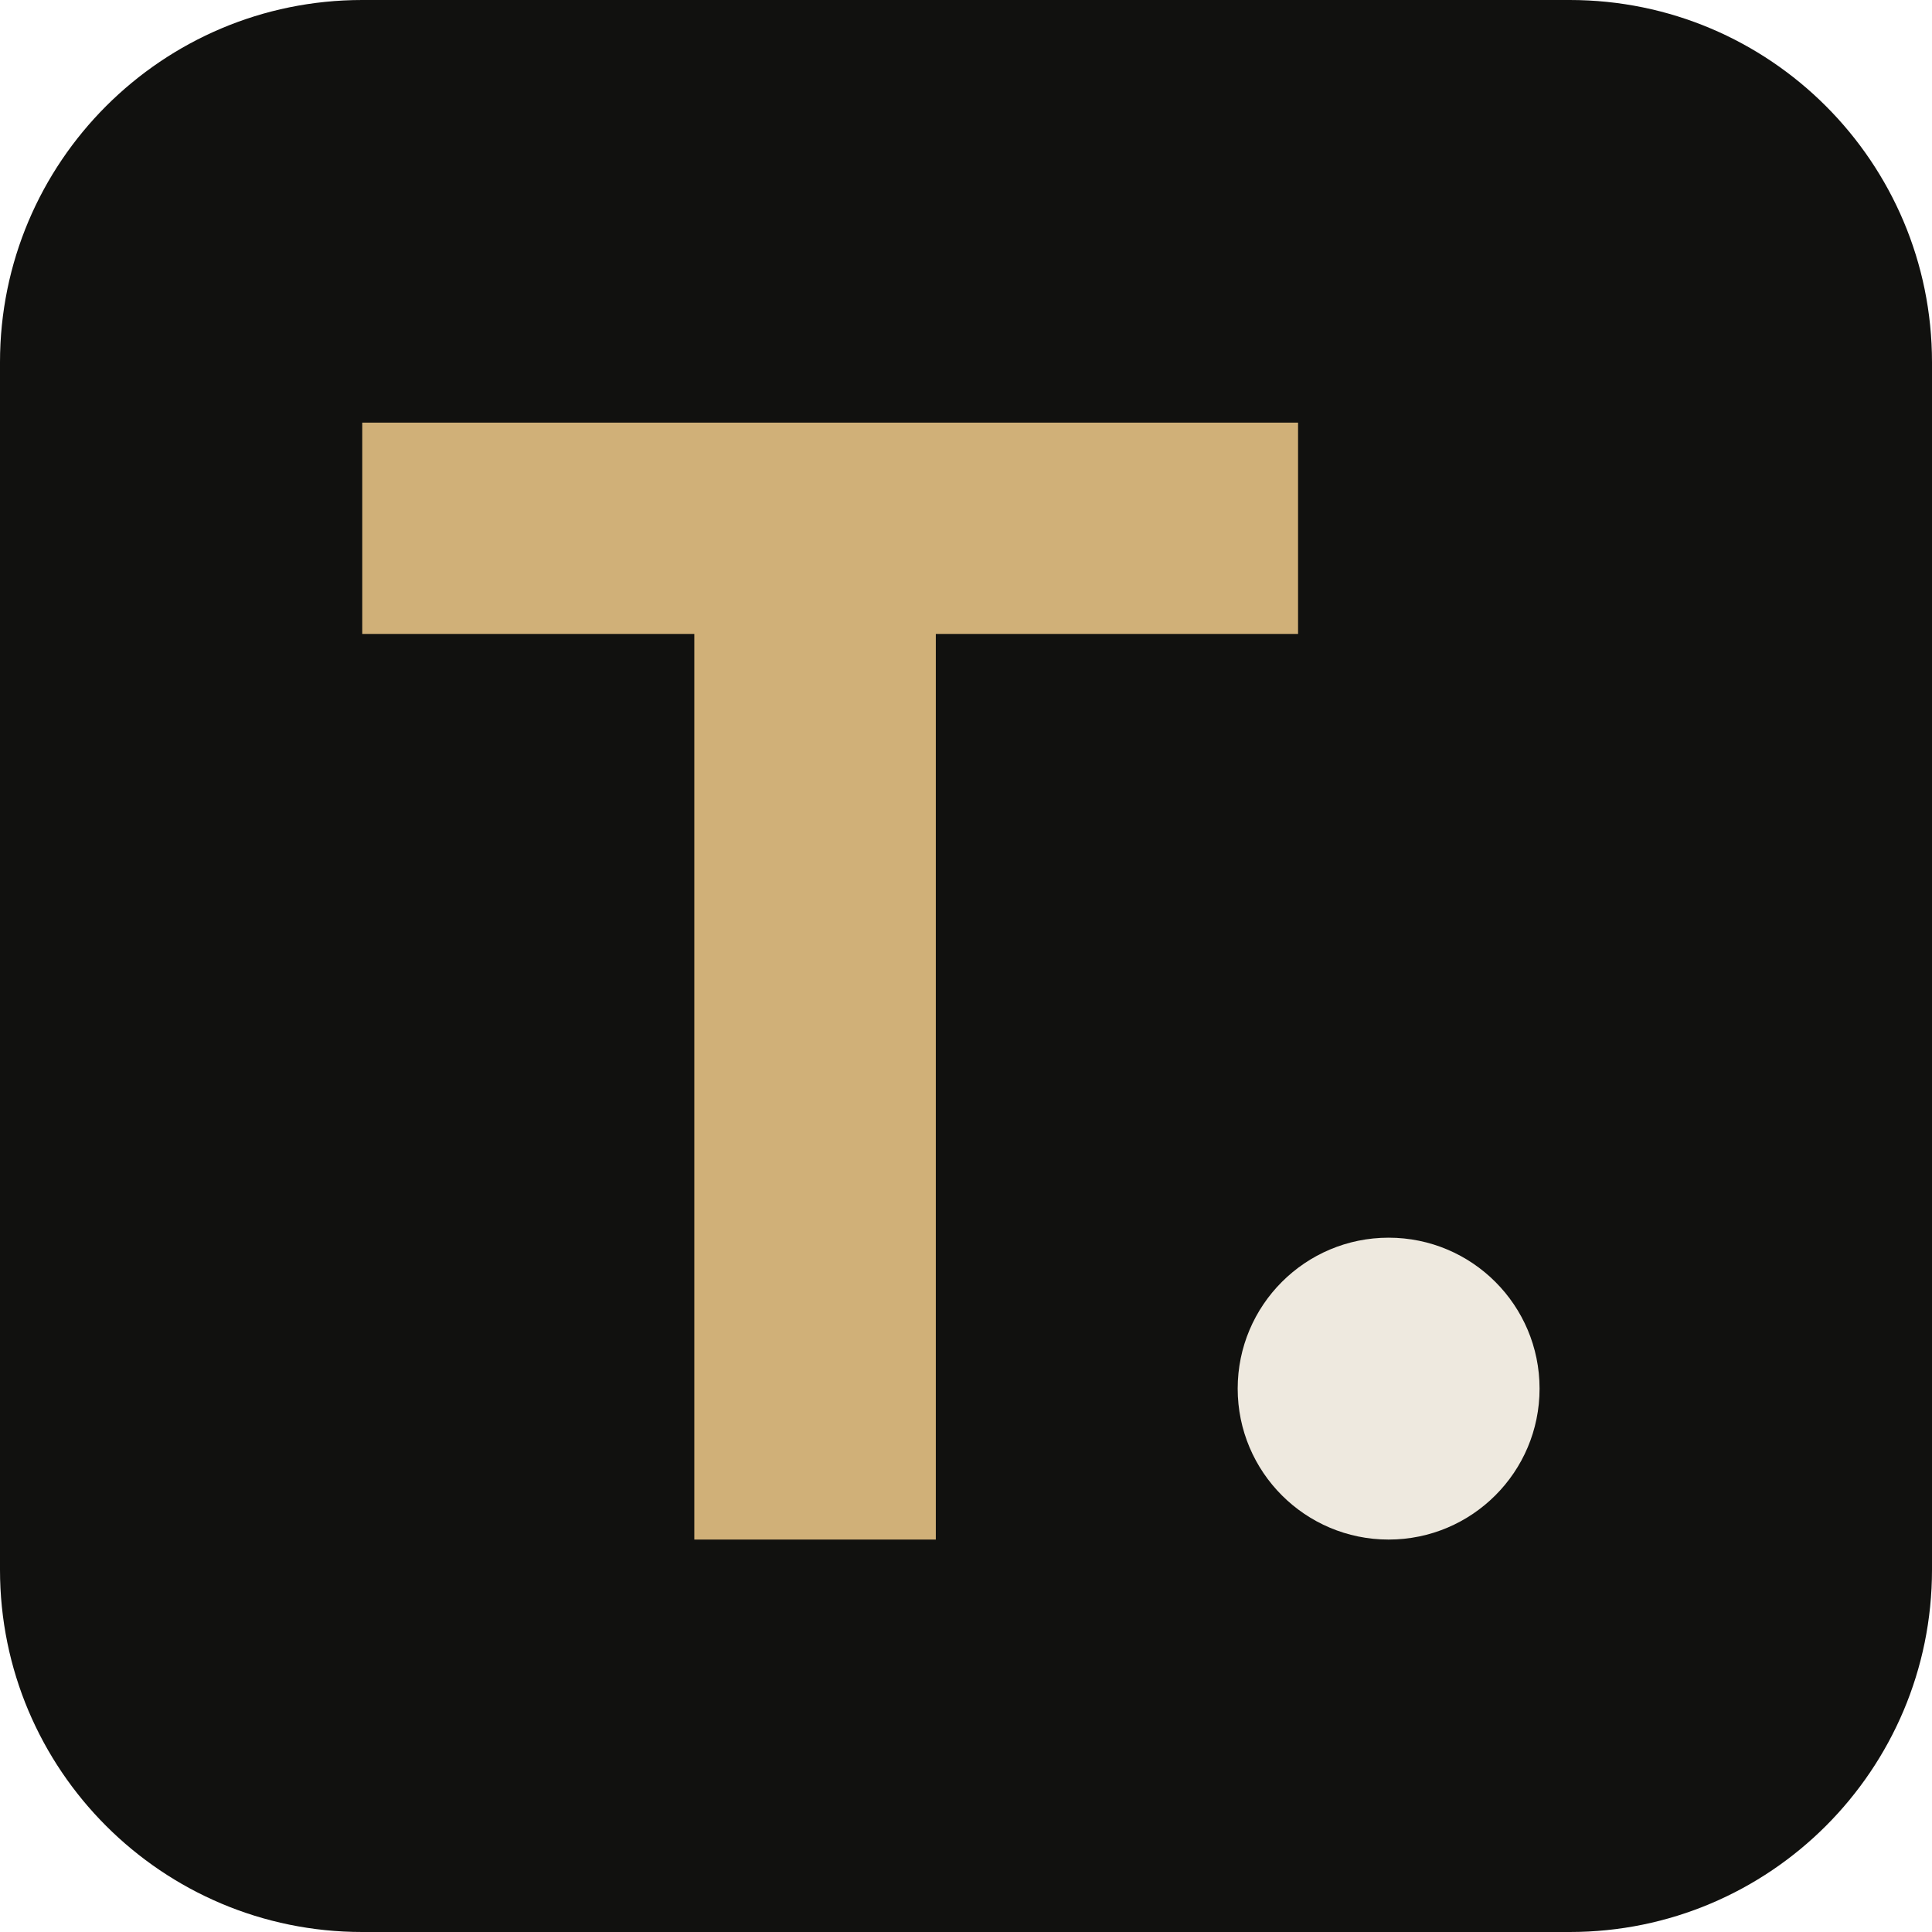
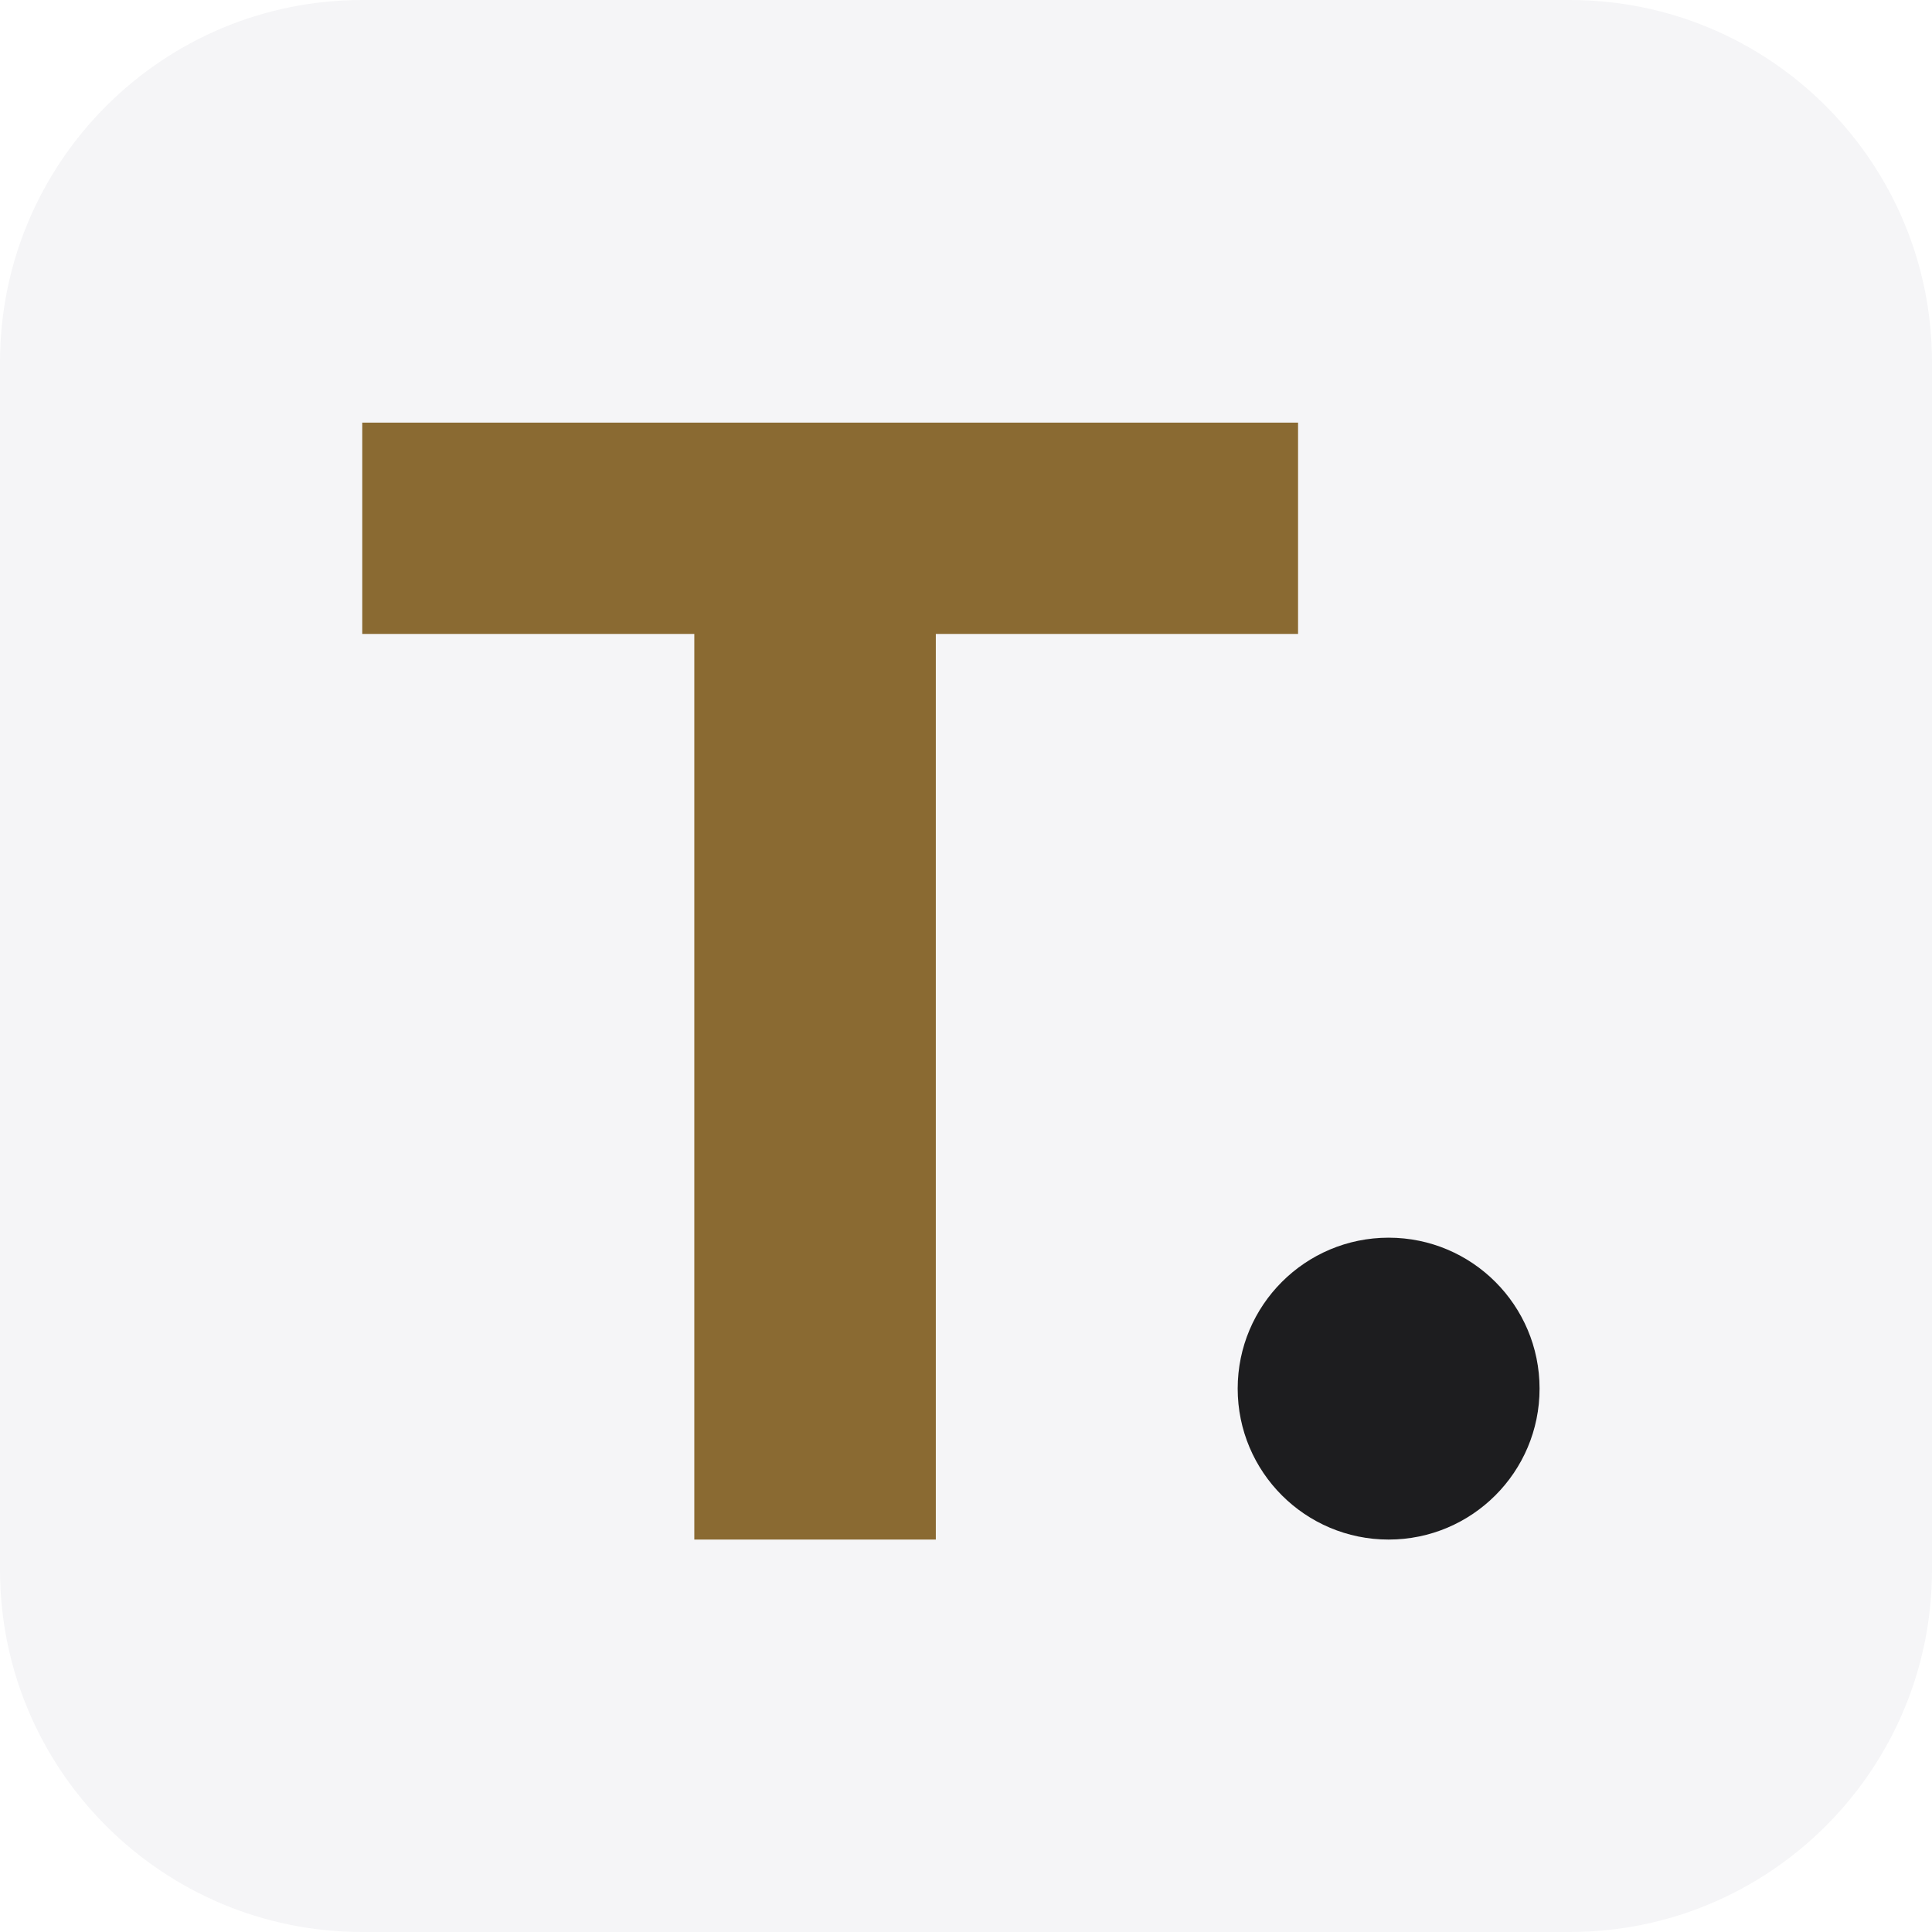
<svg xmlns="http://www.w3.org/2000/svg" viewBox="0 0 64 64">
-   <rect width="64" height="64" rx="12" fill="#11110f" />
-   <path d="M12 14h31v7H31v30h-8V21H12z" fill="#d0b078" />
-   <circle cx="46" cy="46" r="5" fill="#eee9df" />
+   <rect width="64" height="64" rx="12" fill="#f5f5f7" />
+   <path d="M12 14h31v7H31v30h-8V21H12z" fill="#8a6a32" />
+   <circle cx="46" cy="46" r="5" fill="#1d1d1f" />
</svg>
